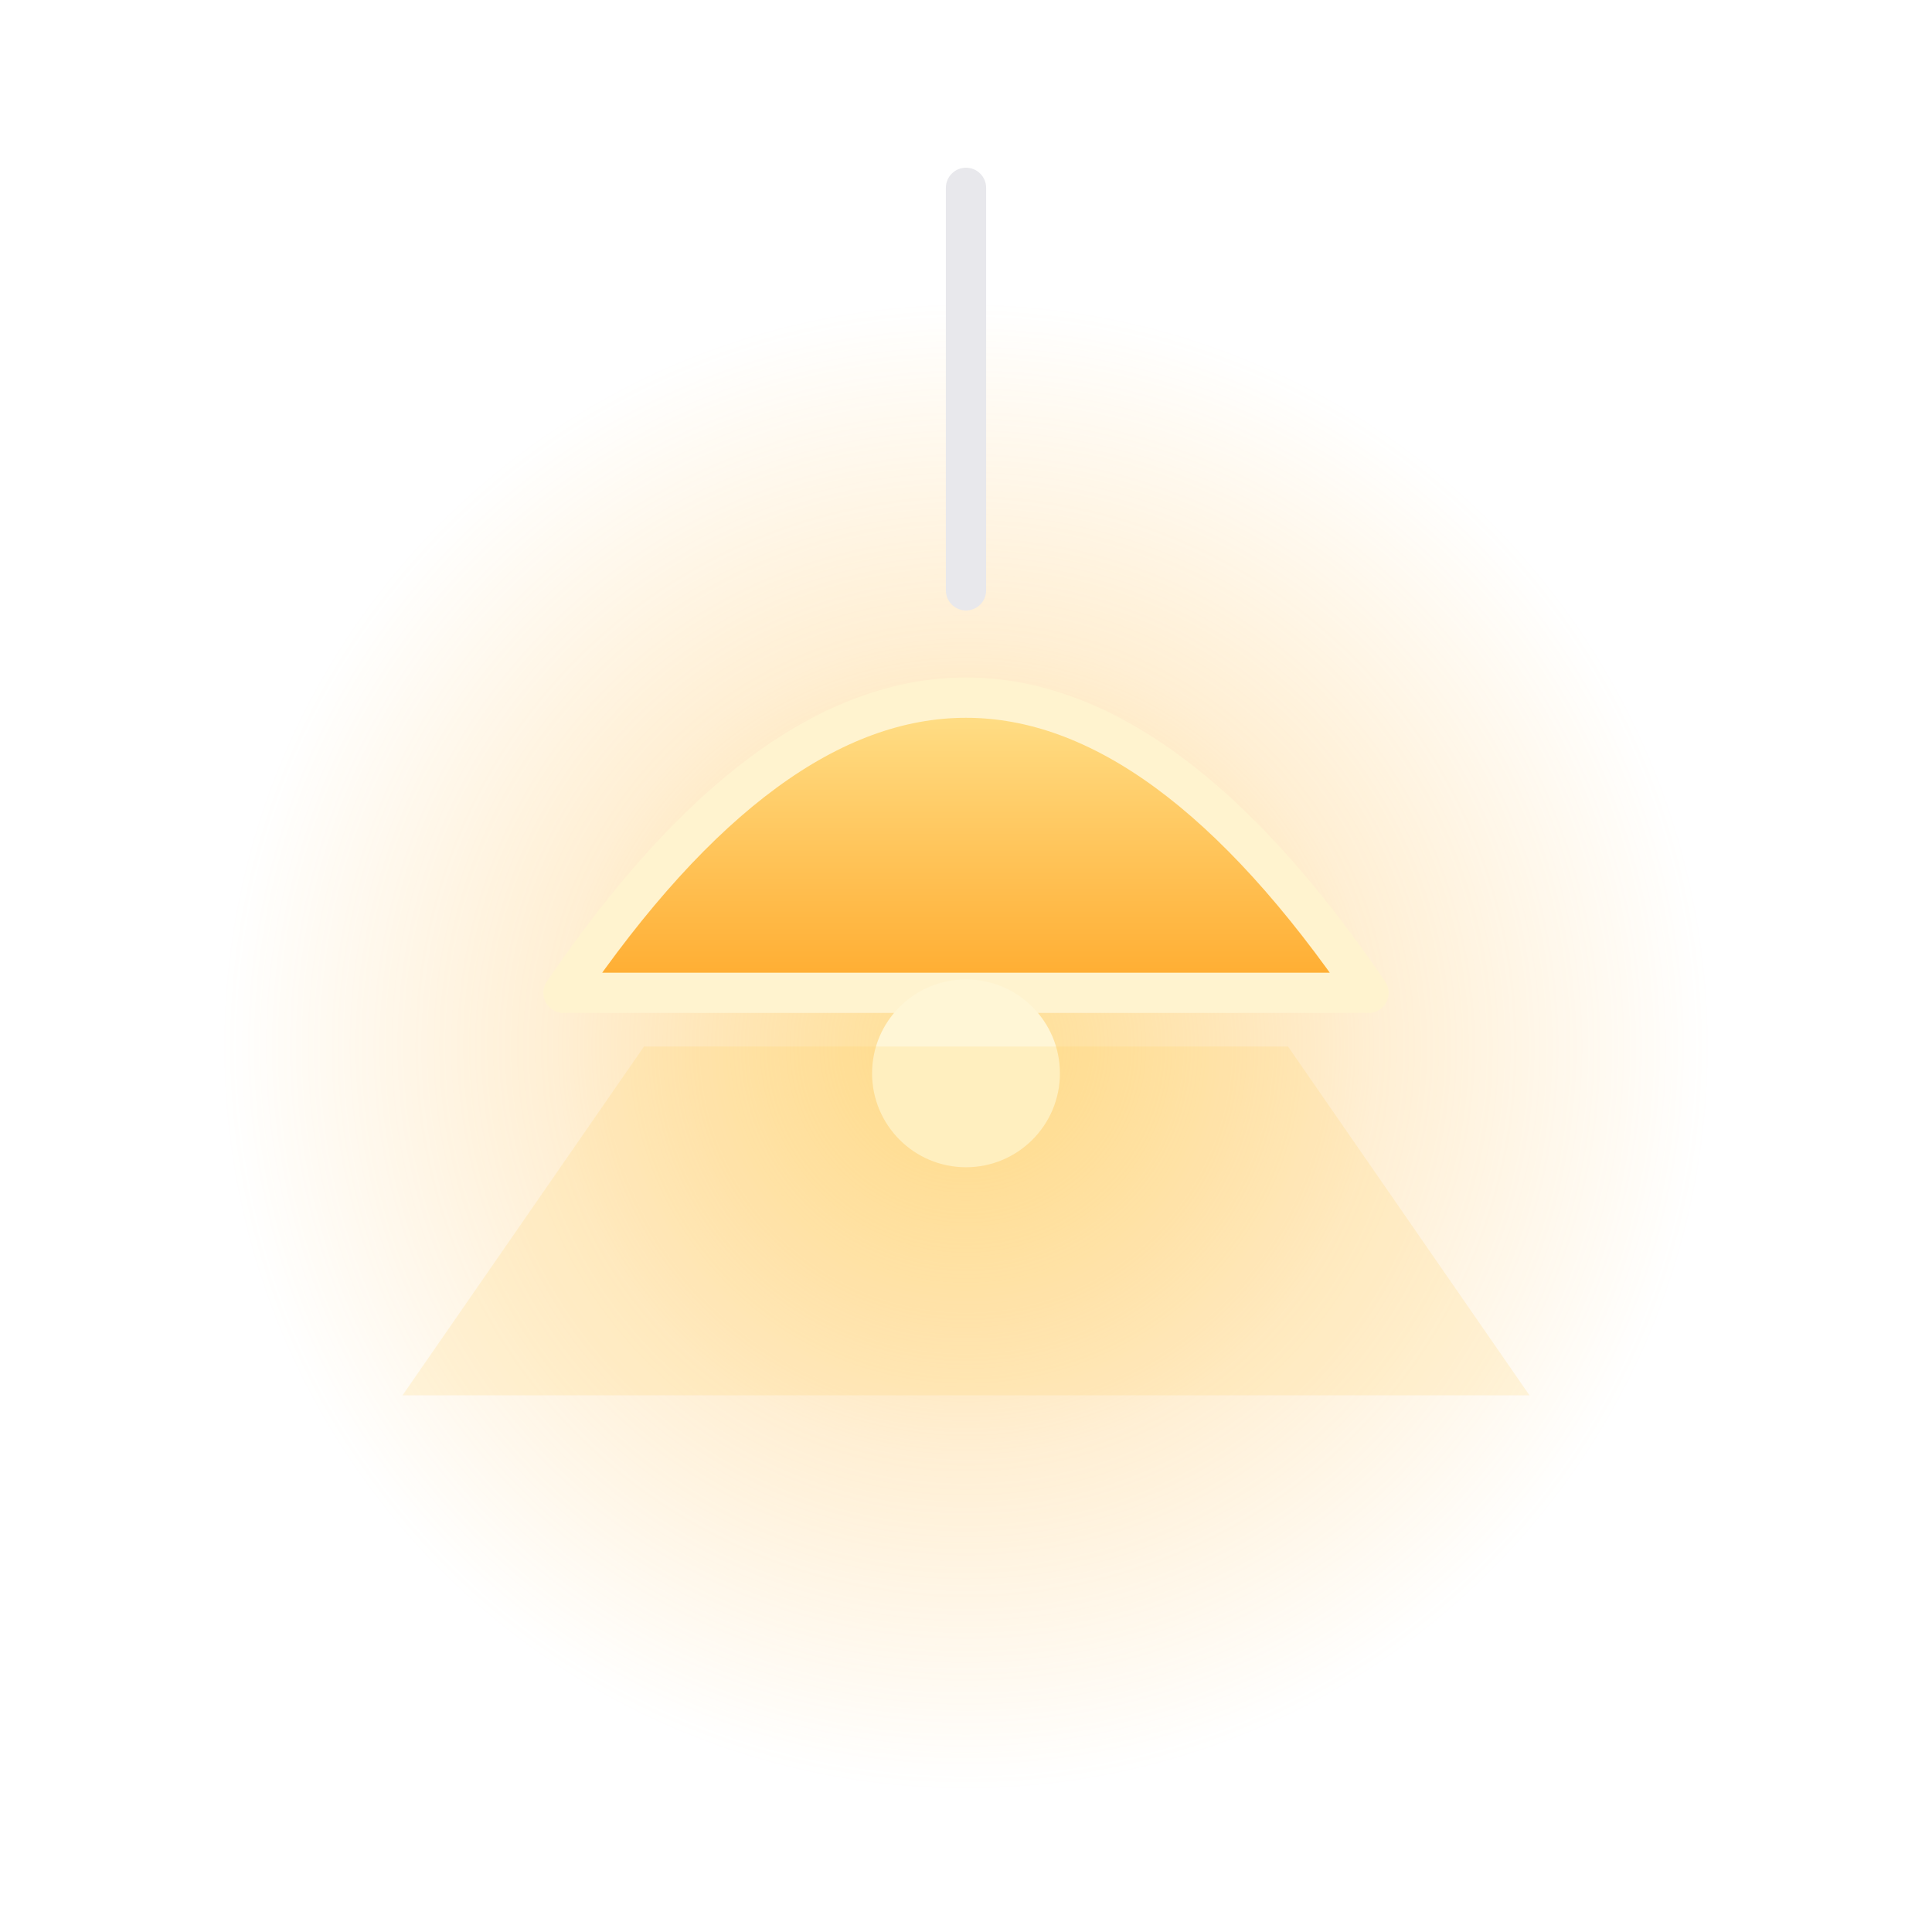
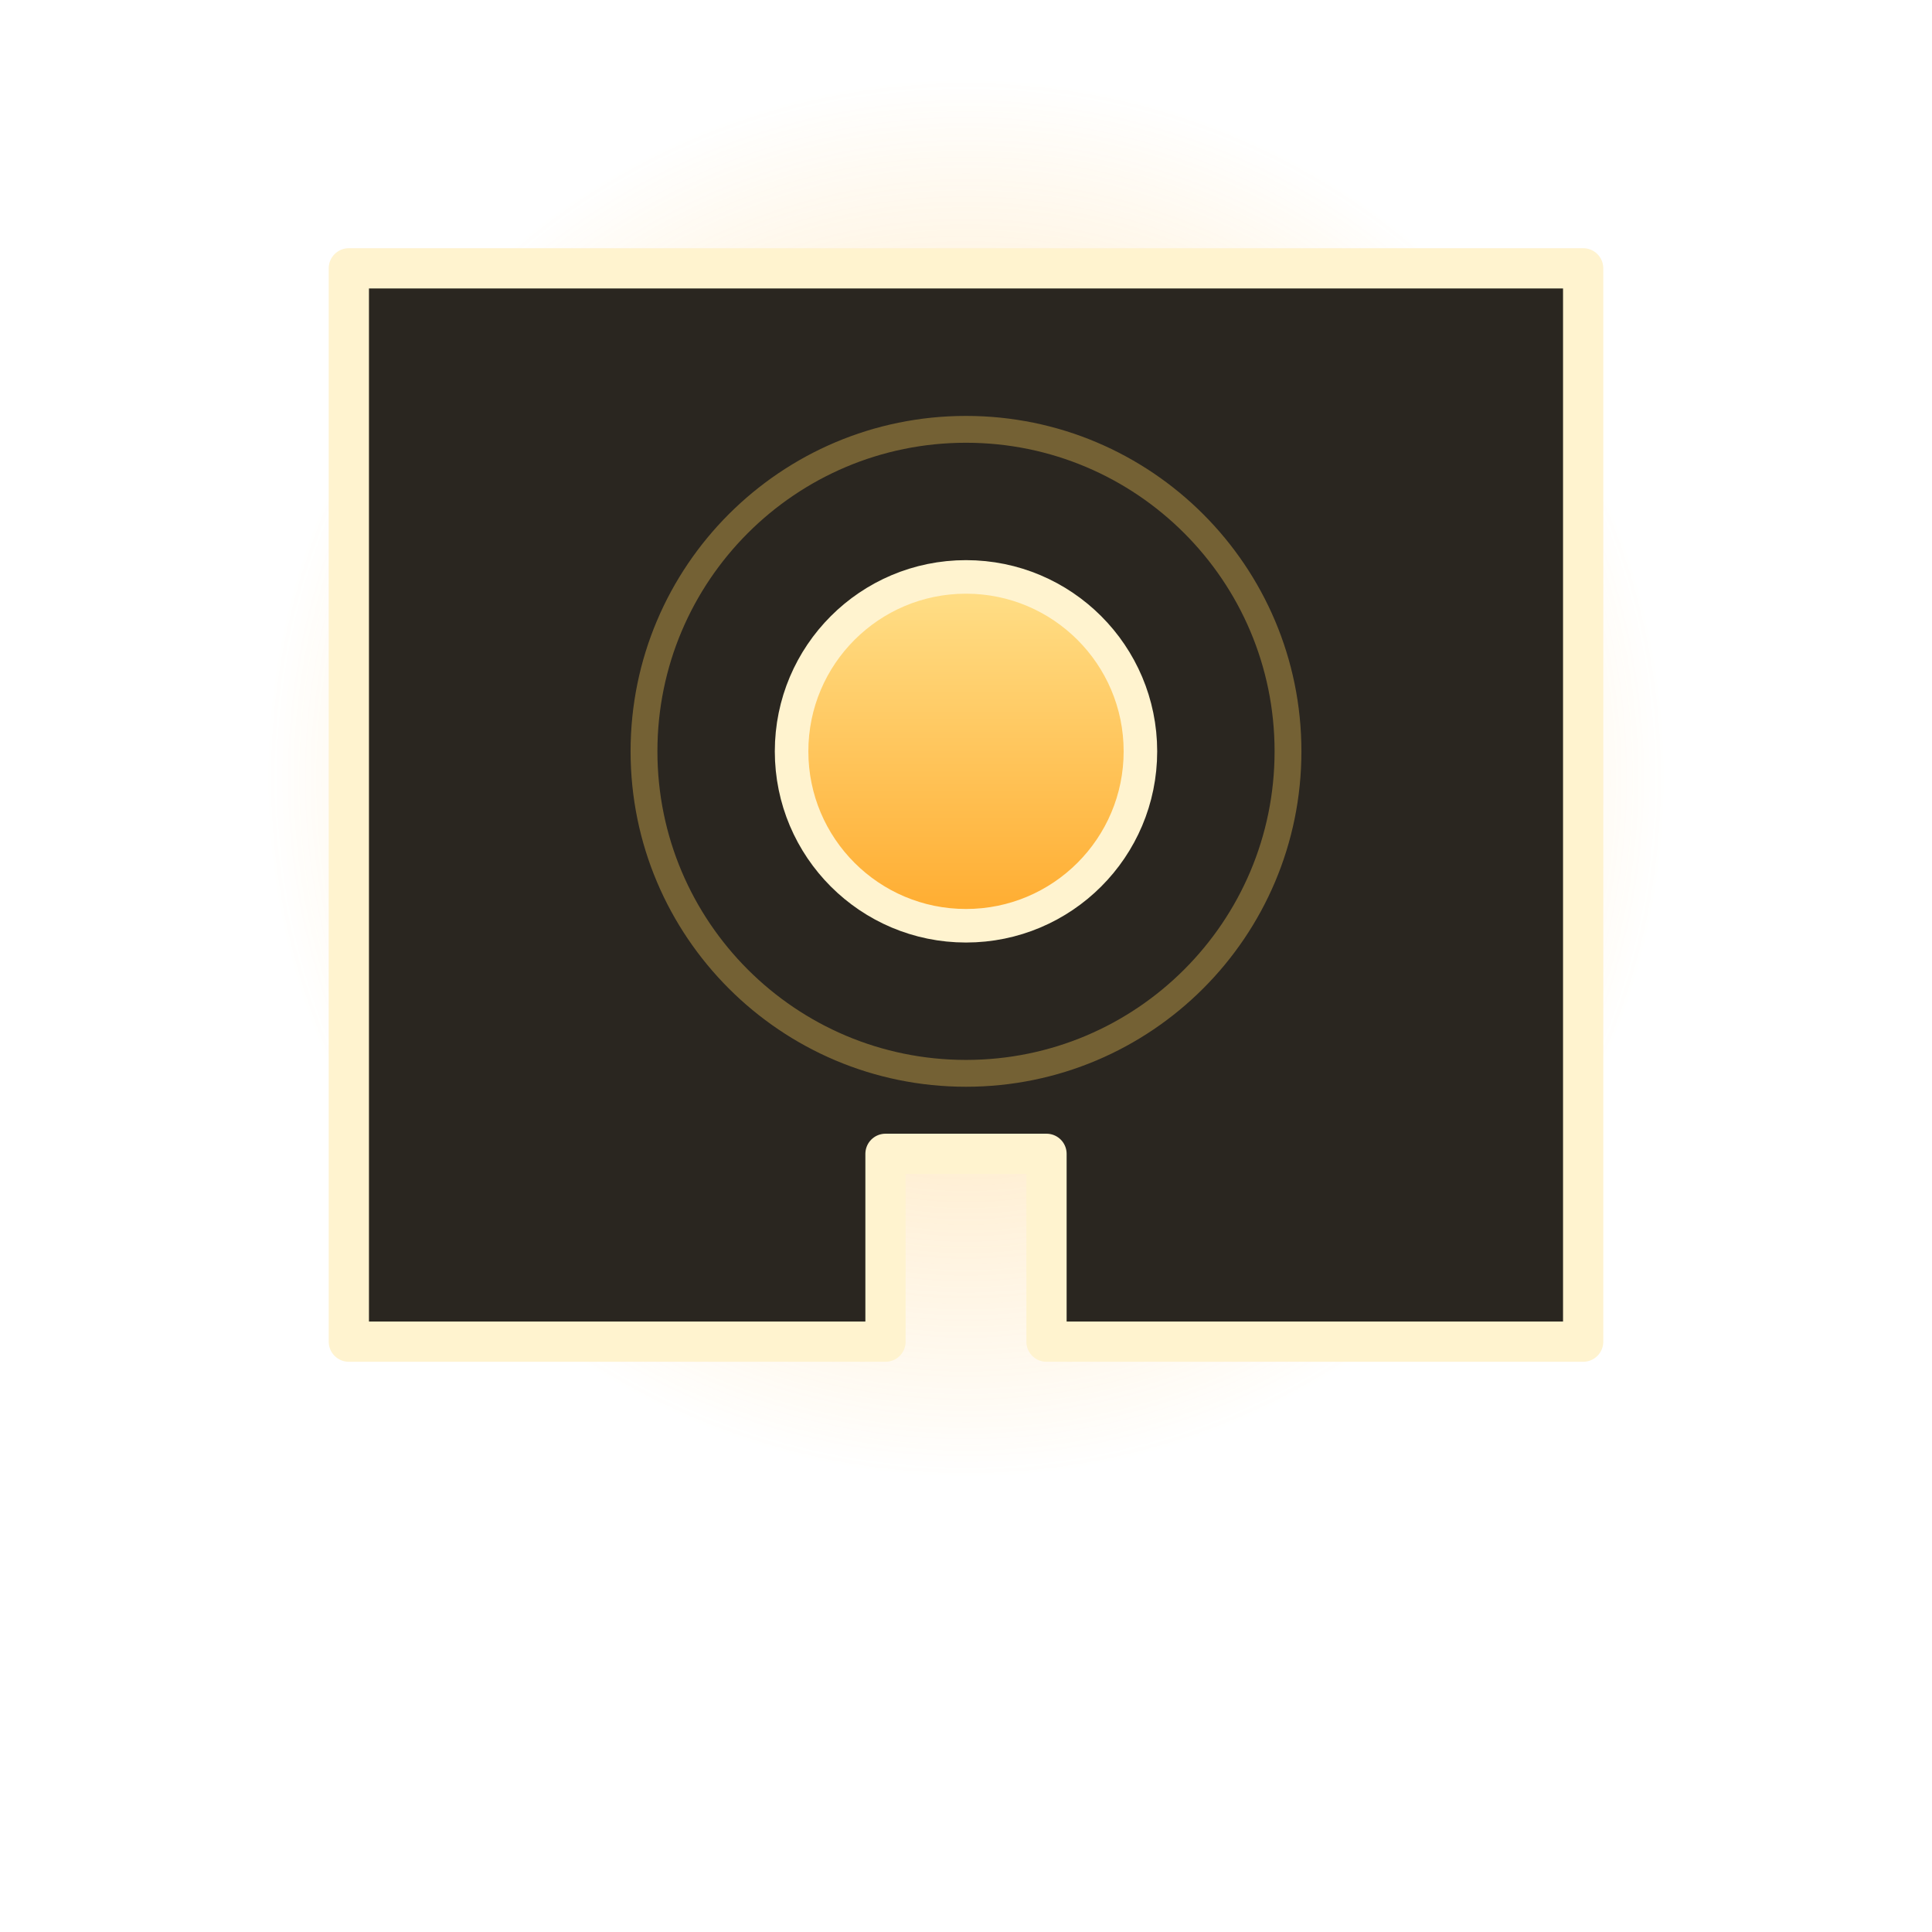
<svg xmlns="http://www.w3.org/2000/svg" viewBox="0 0 144 144" width="144" height="144">
  <defs>
    <linearGradient id="bg" x1="0" y1="0" x2="0" y2="1">
      <stop offset="0" stop-color="#26262a" />
      <stop offset="1" stop-color="#101012" />
    </linearGradient>
    <linearGradient id="warm" x1="0" y1="0" x2="0" y2="1">
      <stop offset="0" stop-color="#ffe08a" />
      <stop offset="1" stop-color="#ffab2e" />
    </linearGradient>
    <radialGradient id="glow" cx="0.5" cy="0.5" r="0.5">
      <stop offset="0" stop-color="#ffcf5a" stop-opacity="0.65" />
      <stop offset="0.55" stop-color="#ffb63a" stop-opacity="0.22" />
      <stop offset="1" stop-color="#ffb63a" stop-opacity="0" />
    </radialGradient>
  </defs>
-   <circle cx="72" cy="78" r="56" fill="url(#glow)" />
-   <line x1="72" y1="14" x2="72" y2="44" stroke="#e8e8ec" stroke-width="3" stroke-linecap="round" />
-   <path d="M42 74 Q72 30 102 74 Z" fill="url(#warm)" stroke="#fff3cf" stroke-width="3" stroke-linejoin="round" />
-   <circle cx="72" cy="80" r="7" fill="#fff6d6" />
-   <path d="M48 78 L30 104 H114 L96 78 Z" fill="#ffcf5a" opacity="0.18" />
+   <circle cx="72" cy="58" r="52" fill="url(#glow)" />
+   <path d="M26 20 h92 v80 h-40 v-14 h-12 v14 h-40 z" fill="#2a2620" stroke="#fff3cf" stroke-width="3" stroke-linejoin="round" />
+   <circle cx="72" cy="56" r="13" fill="url(#warm)" stroke="#fff3cf" stroke-width="2.5" />
+   <circle cx="72" cy="56" r="24" fill="none" stroke="#ffcf5a" stroke-width="2" opacity="0.35" />
</svg>
